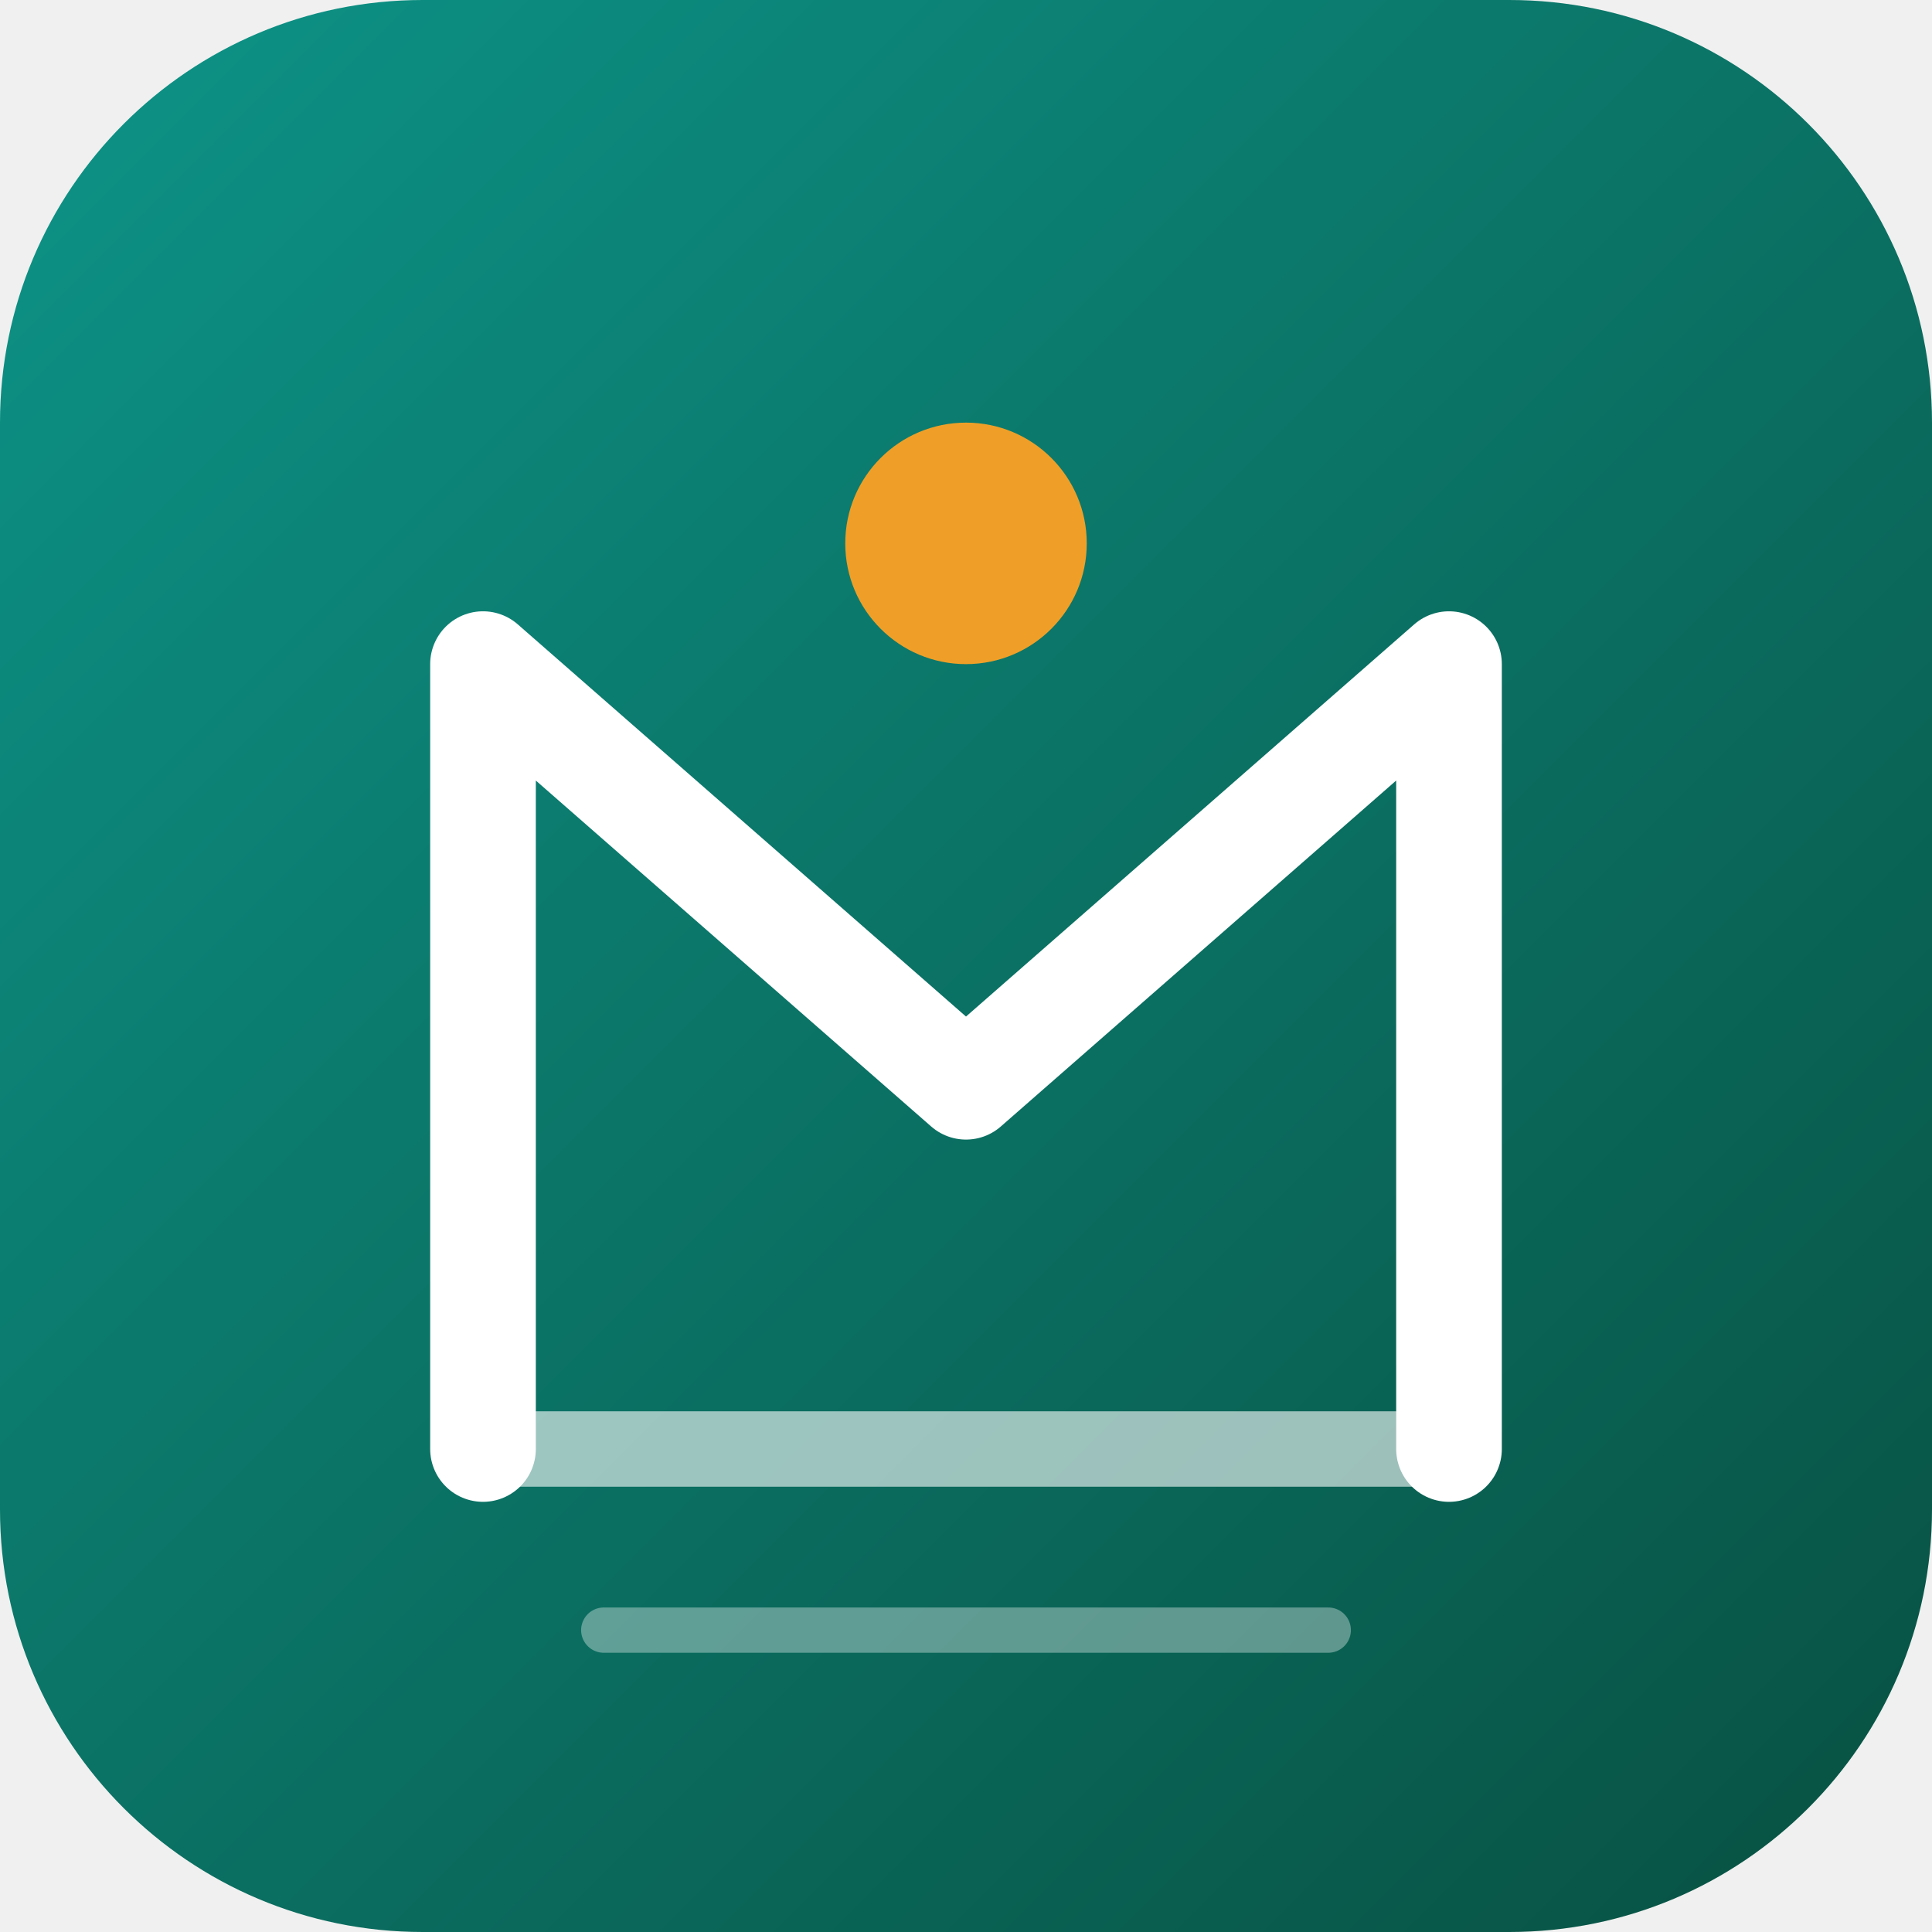
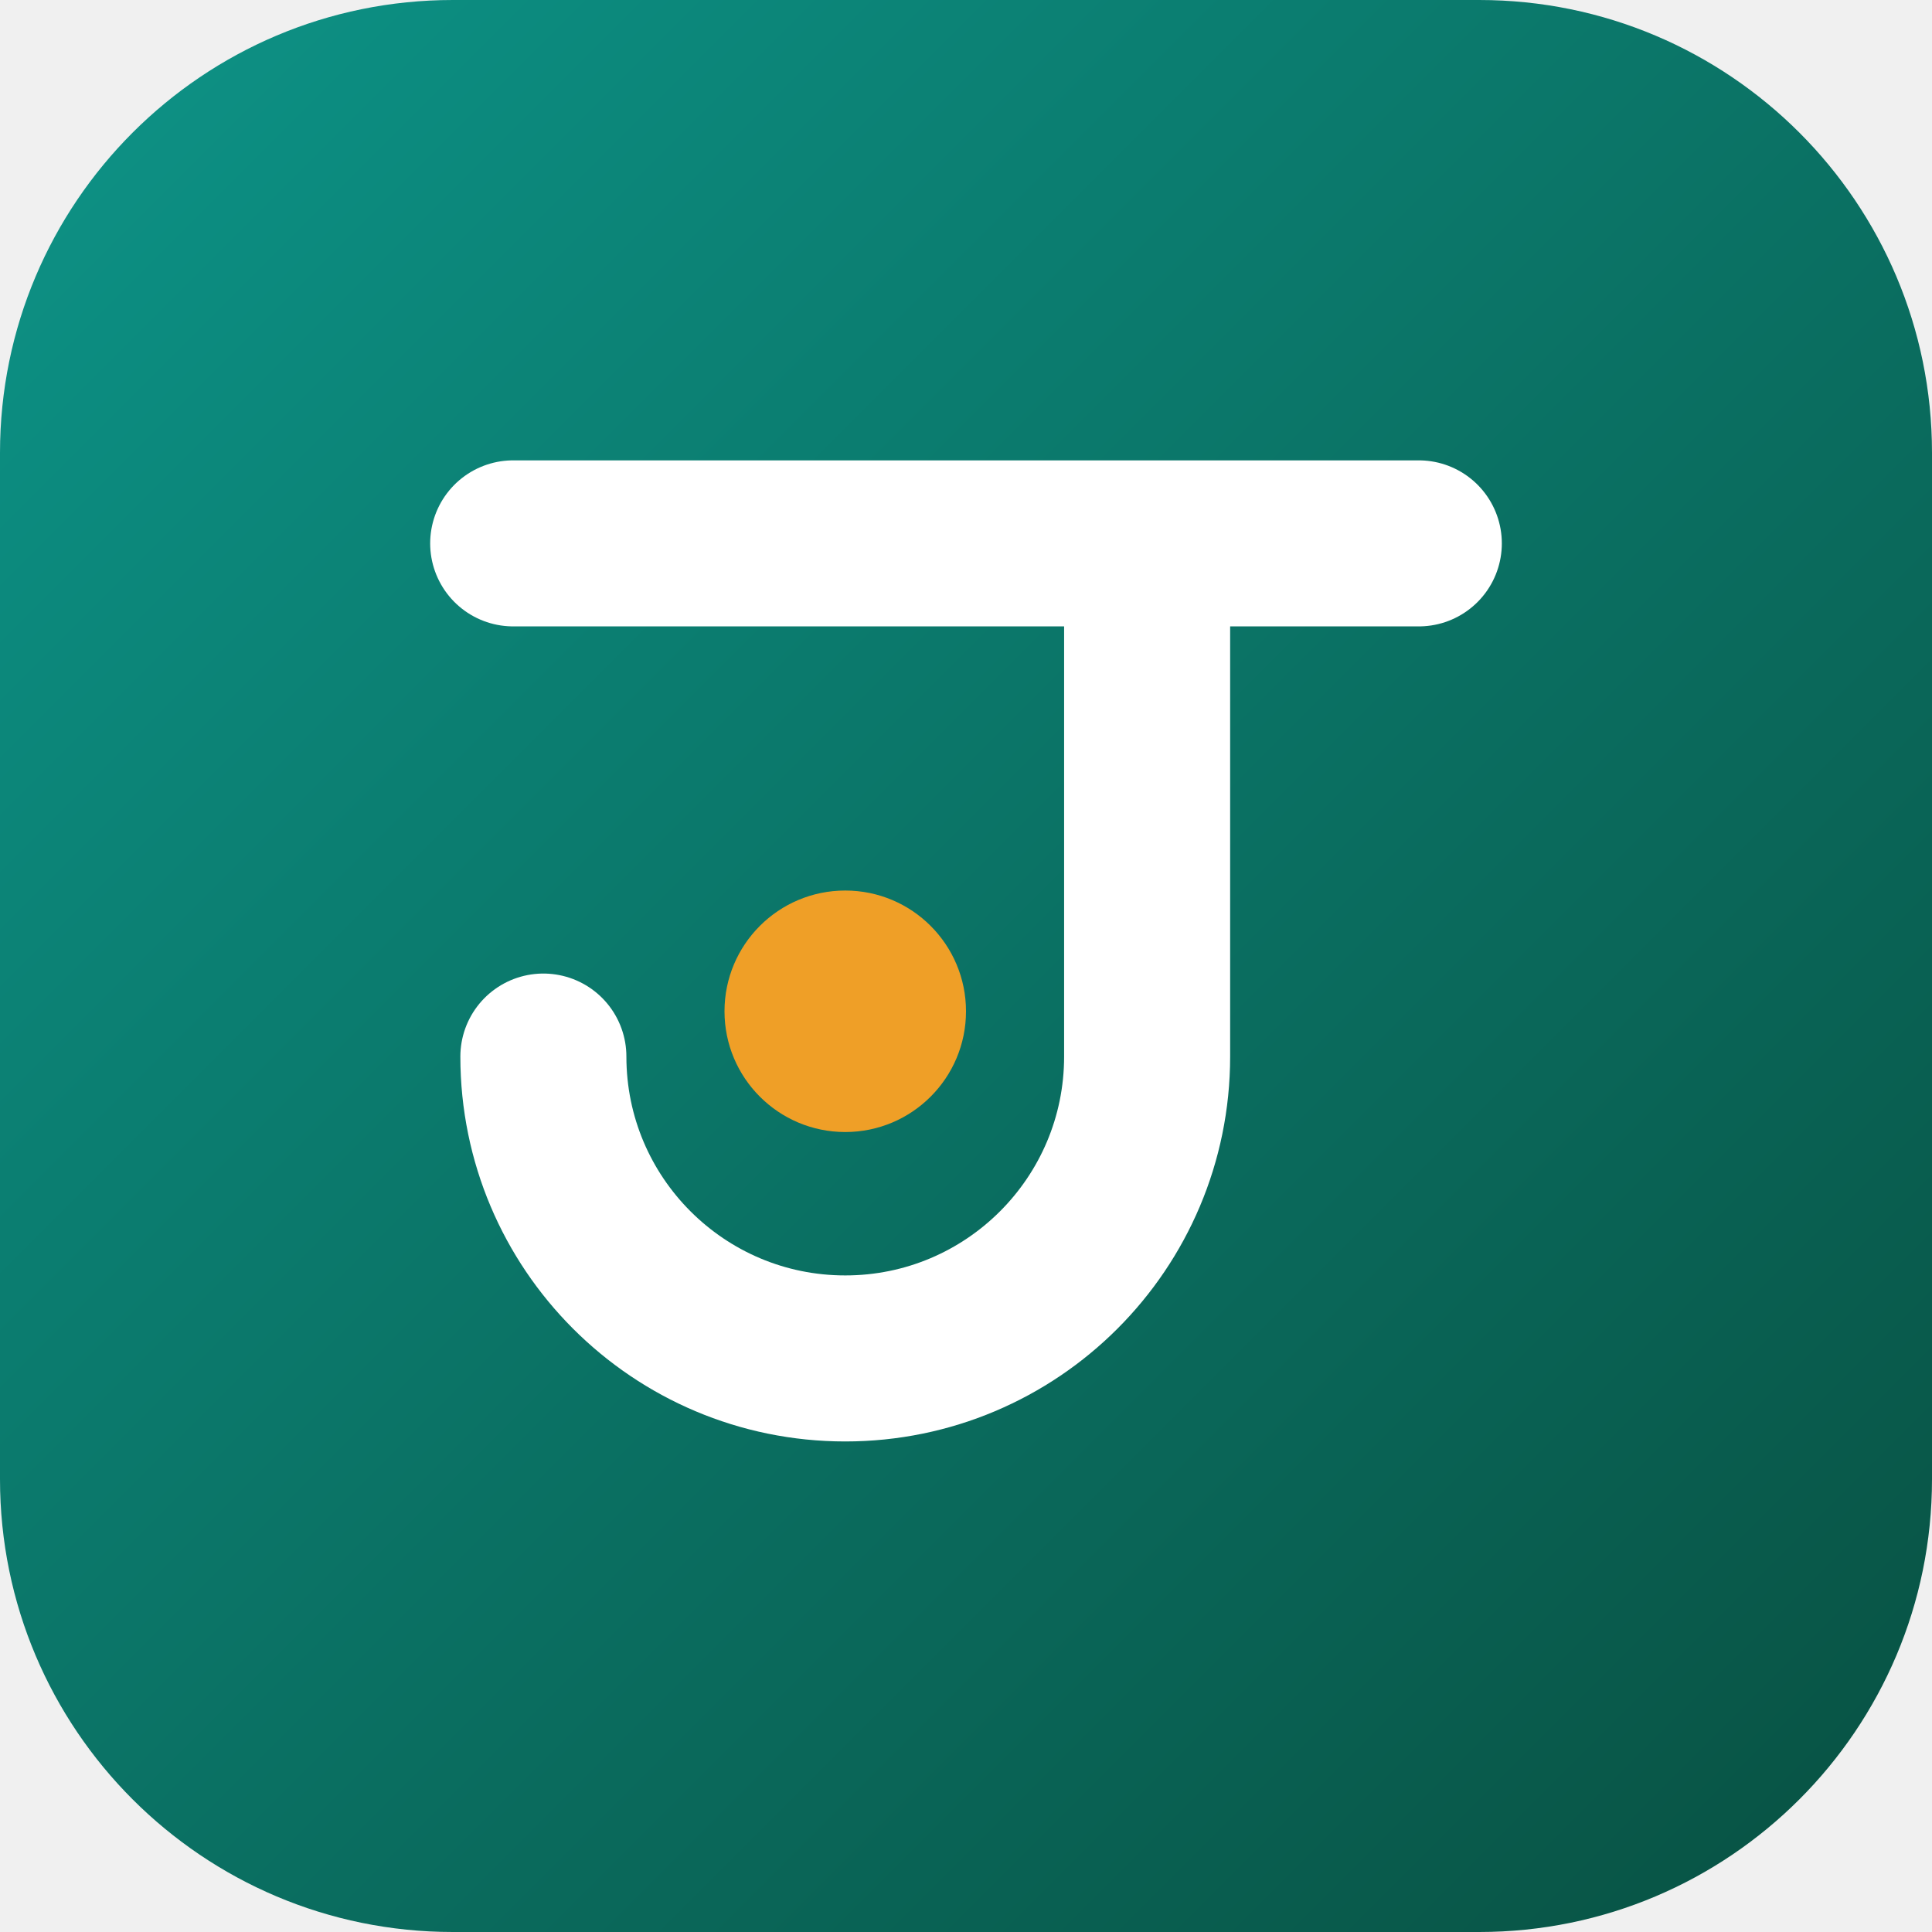
- <svg xmlns="http://www.w3.org/2000/svg" viewBox="0 0 64 64" width="64" height="64">
+ <svg xmlns="http://www.w3.org/2000/svg" viewBox="0 0 64 64" width="64" height="64" role="img" aria-label="Jarda · جردة">
  <defs>
-     <linearGradient id="mg" x1="0" y1="0" x2="1" y2="1">
-       <stop offset="0%" stop-color="#0D9488" />
-       <stop offset="100%" stop-color="#085041" />
+     <linearGradient id="jg" x1="0" y1="0" x2="1" y2="1">
+       <stop offset="0" stop-color="#0D9488" />
+       <stop offset="1" stop-color="#085041" />
    </linearGradient>
  </defs>
-   <rect width="64" height="64" rx="14" fill="url(#mg)" />
-   <path d="M16 48 L16 22 L32 36 L48 22 L48 48" fill="none" stroke="#FFFFFF" stroke-width="3.5" stroke-linecap="round" stroke-linejoin="round" />
-   <circle cx="32" cy="18" r="4" fill="#EF9F27" />
-   <line x1="16" y1="48" x2="48" y2="48" stroke="#FFFFFF" stroke-width="2.5" stroke-linecap="round" opacity="0.6" />
-   <line x1="20" y1="54" x2="44" y2="54" stroke="#FFFFFF" stroke-width="1.5" stroke-linecap="round" opacity="0.35" />
+   <rect width="64" height="64" rx="15" fill="url(#jg)" />
+   <path d="M17 18H47M38 18V35A10 10 0 0 1 18 35" fill="none" stroke="#FFFFFF" stroke-width="5.5" stroke-linecap="round" stroke-linejoin="round" />
+   <circle cx="28" cy="33.5" r="4" fill="#EF9F27" />
</svg>
